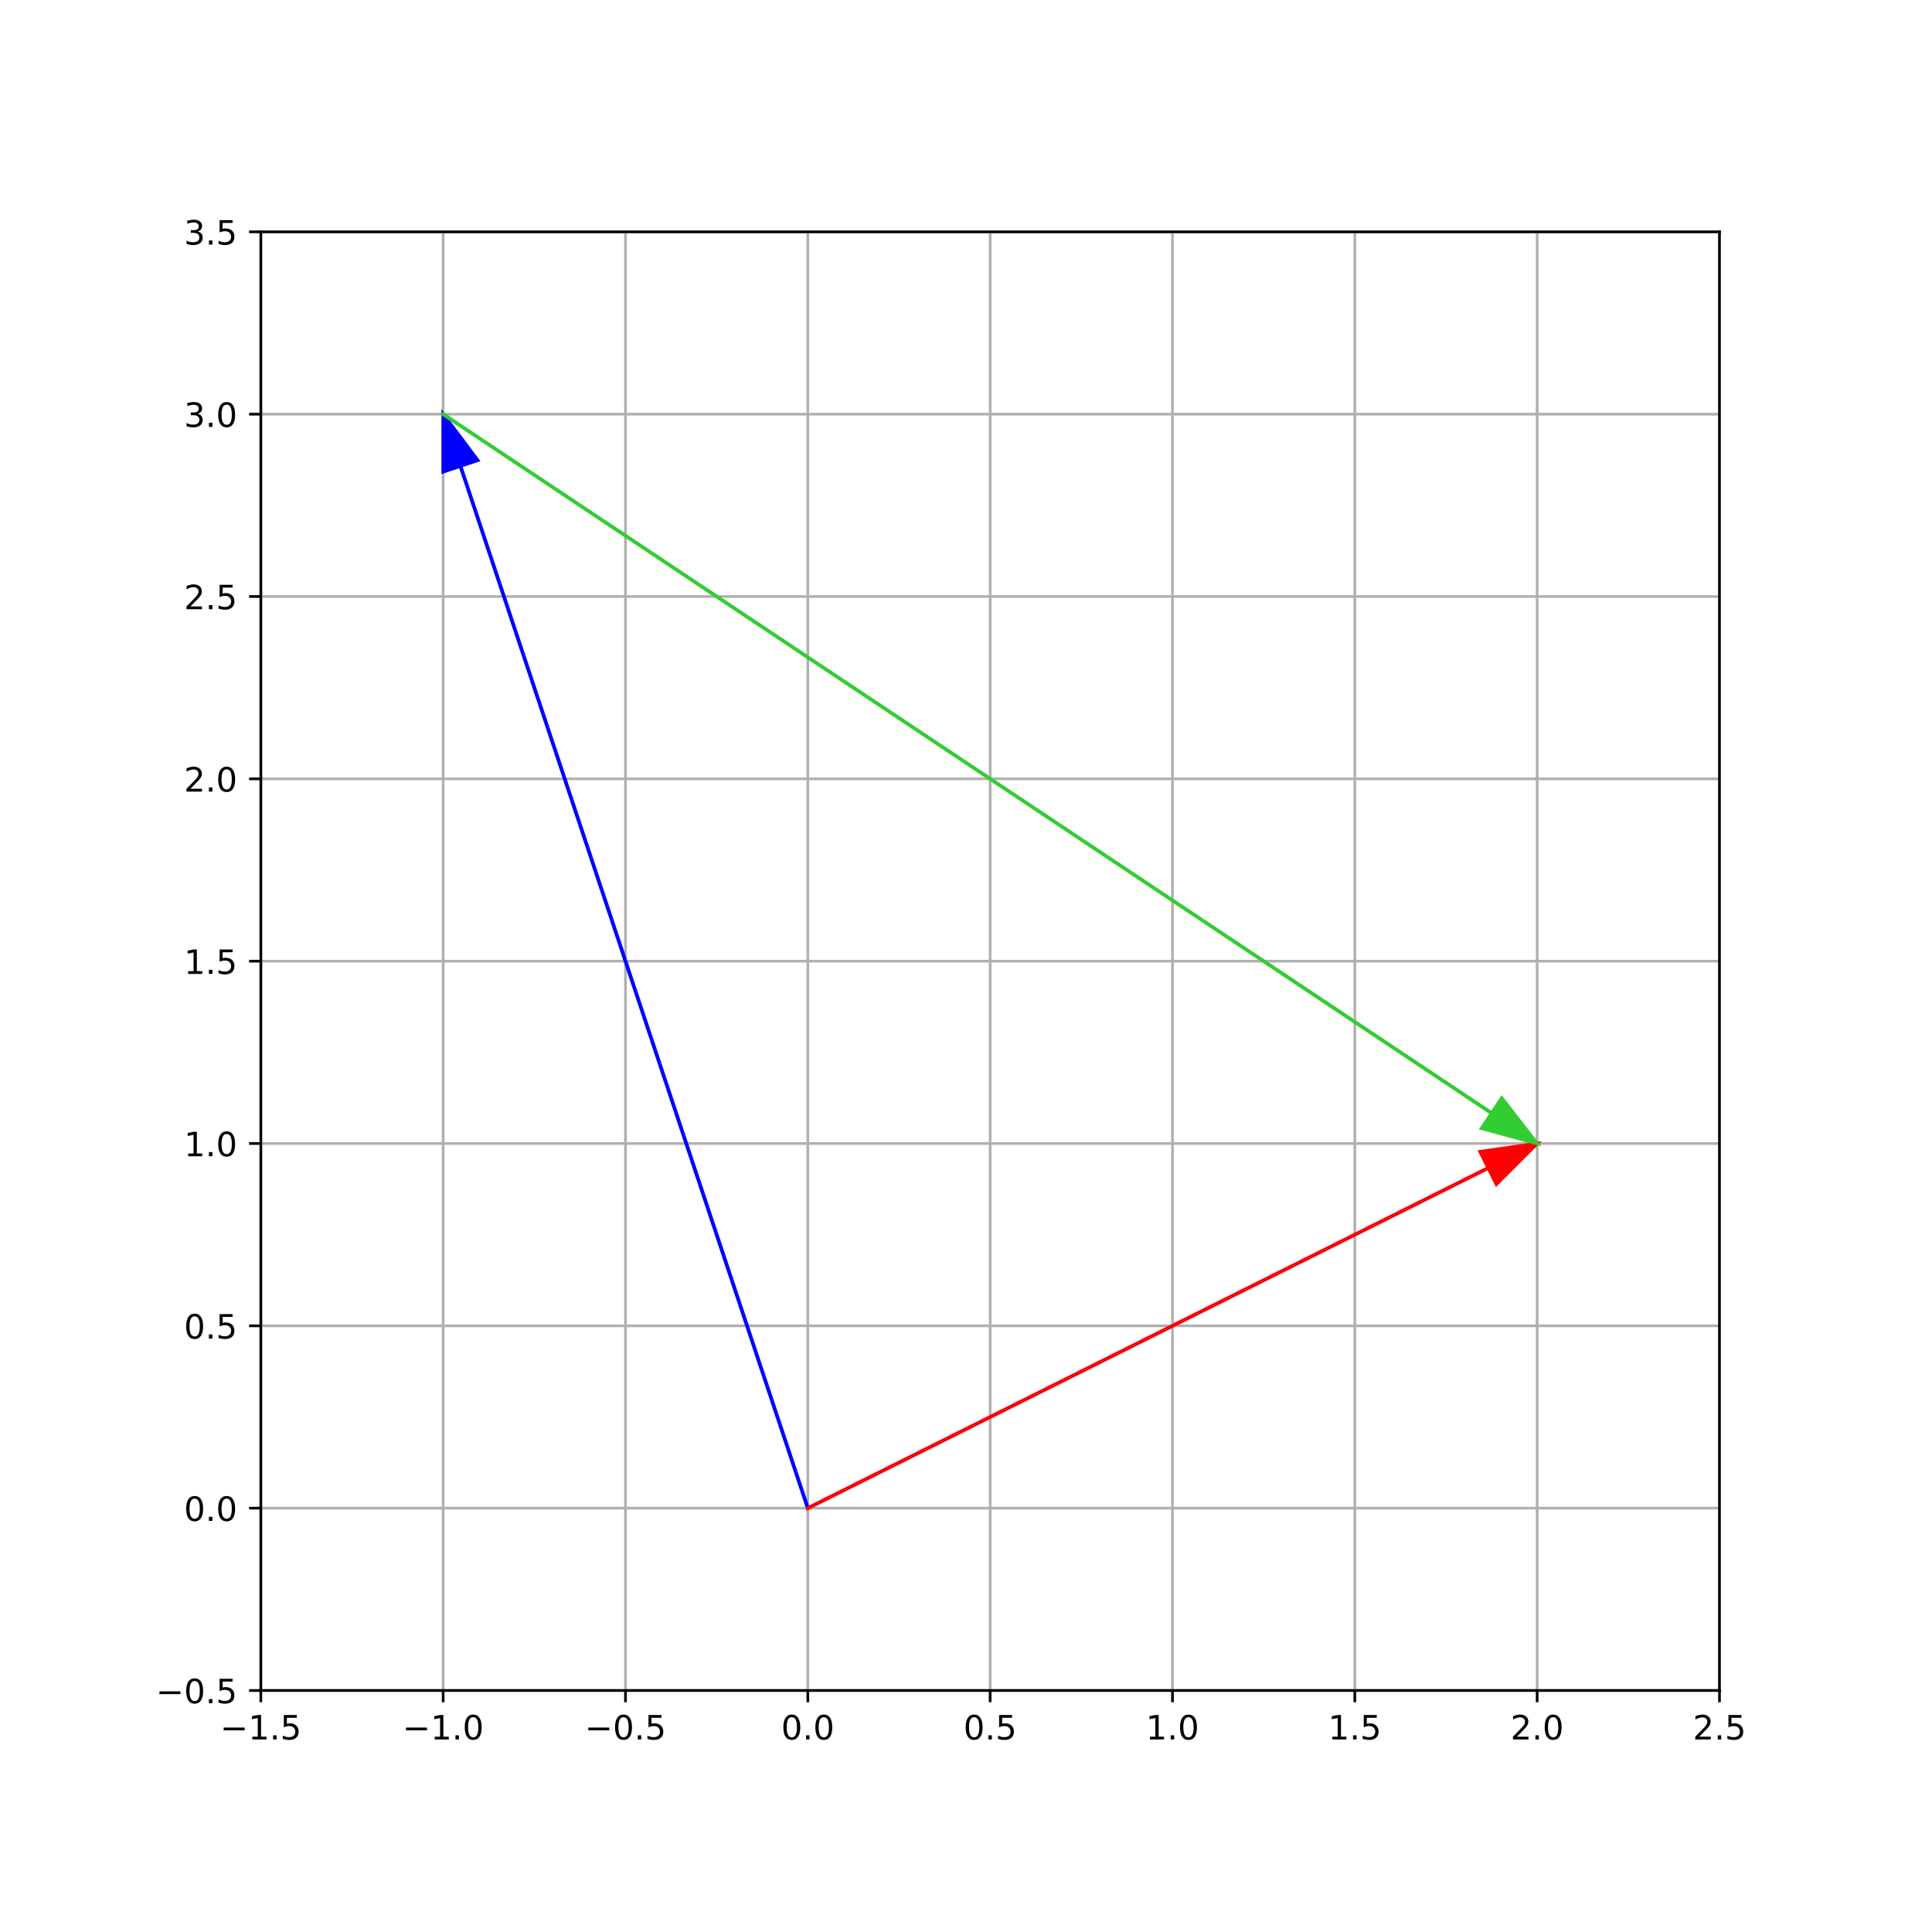
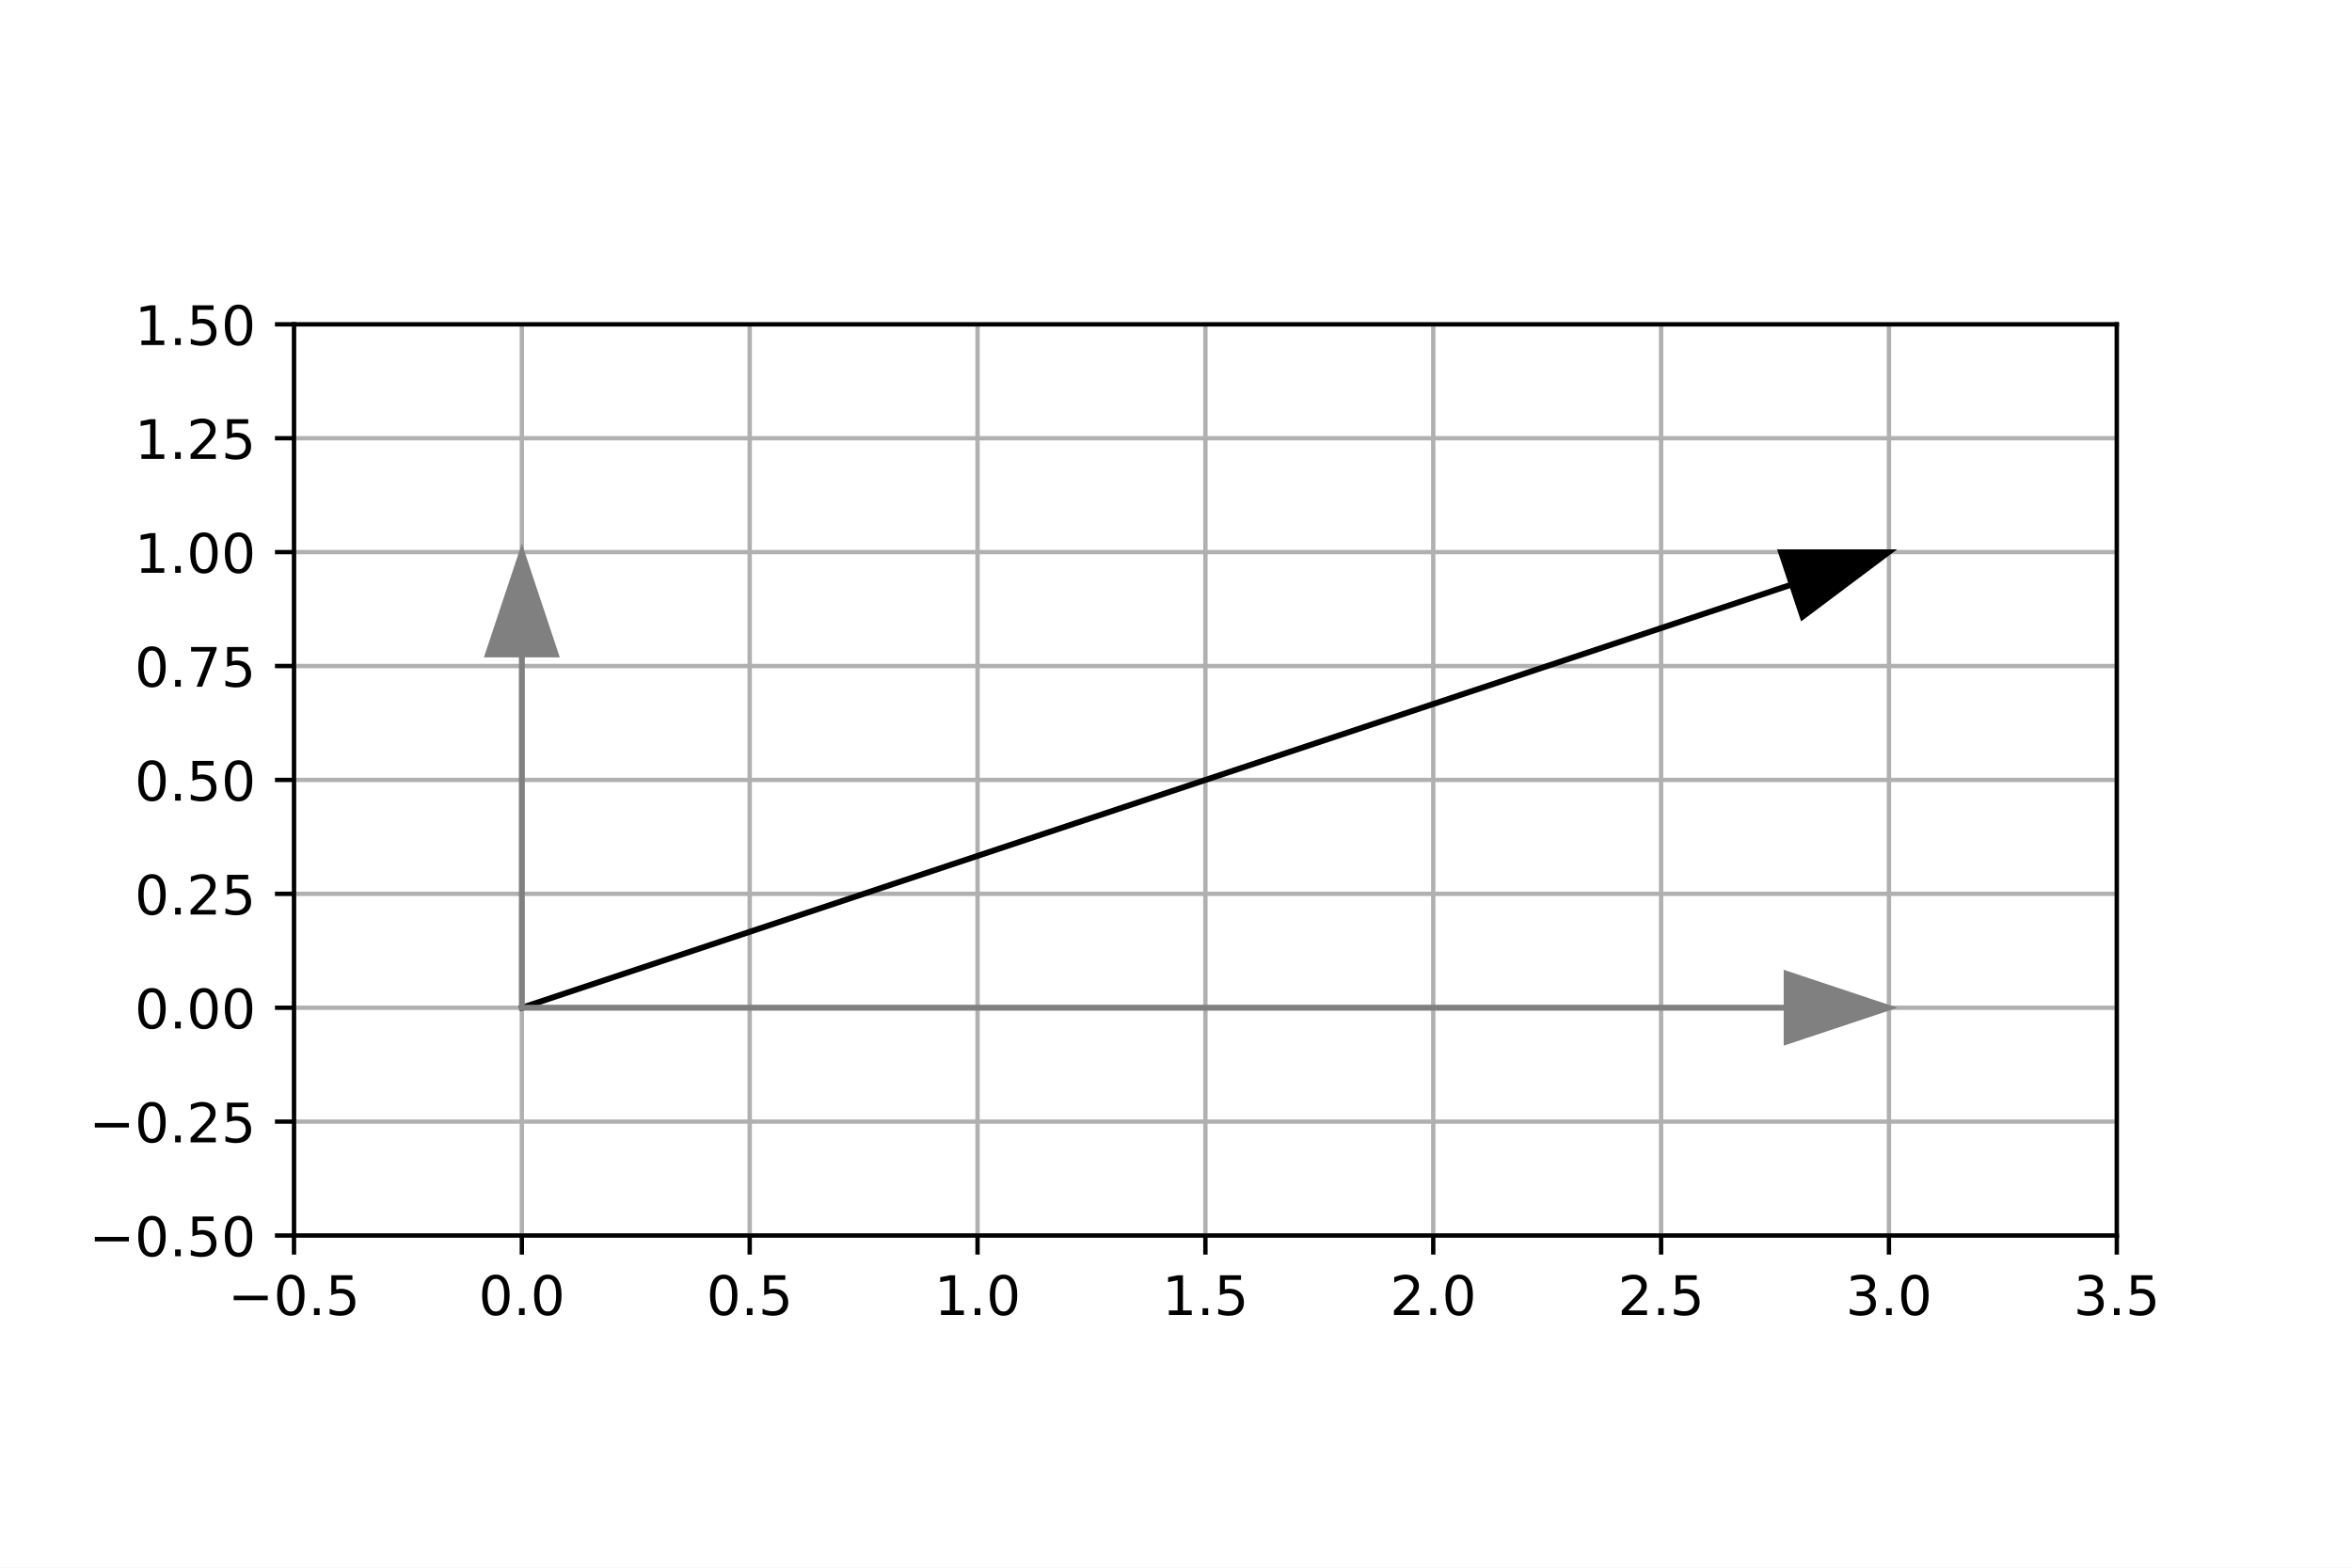
- <svg xmlns="http://www.w3.org/2000/svg" xmlns:xlink="http://www.w3.org/1999/xlink" height="576pt" version="1.1" viewBox="0 0 576 576" width="576pt">
+ <svg xmlns="http://www.w3.org/2000/svg" xmlns:xlink="http://www.w3.org/1999/xlink" height="288pt" version="1.1" viewBox="0 0 432 288" width="432pt">
  <defs>
    <style type="text/css">
*{stroke-linecap:butt;stroke-linejoin:round;}
  </style>
  </defs>
  <g id="figure_1">
    <g id="patch_1">
-       <path d="M 0 576  L 576 576  L 576 0  L 0 0  z " style="fill:#ffffff;" />
+       <path d="M 0 288  L 432 288  L 432 0  L 0 0  z " style="fill:#ffffff;" />
    </g>
    <g id="axes_1">
      <g id="patch_2">
-         <path d="M 77.76 504  L 512.64 504  L 512.64 69.12  L 77.76 69.12  z " style="fill:#ffffff;" />
+         <path d="M 54 226.98  L 388.8 226.98  L 388.8 59.58  L 54 59.58  z " style="fill:#ffffff;" />
      </g>
      <g id="matplotlib.axis_1">
        <g id="xtick_1">
          <g id="line2d_1">
-             <path clip-path="url(#p29da13f45d)" d="M 77.76 504  L 77.76 69.12  " style="fill:none;stroke:#b0b0b0;stroke-linecap:square;stroke-width:0.8;" />
+             <path clip-path="url(#p97763f1e82)" d="M 54 226.98  L 54 59.58  " style="fill:none;stroke:#b0b0b0;stroke-linecap:square;stroke-width:0.8;" />
          </g>
          <g id="line2d_2">
            <defs>
-               <path d="M 0 0  L 0 3.5  " id="me3e4138feb" style="stroke:#000000;stroke-width:0.8;" />
-             </defs>
-             <g>
-               <use style="stroke:#000000;stroke-width:0.8;" x="77.76" xlink:href="#me3e4138feb" y="504" />
+               <path d="M 0 0  L 0 3.5  " id="md0895dc4cd" style="stroke:#000000;stroke-width:0.8;" />
+             </defs>
+             <g>
+               <use style="stroke:#000000;stroke-width:0.8;" x="54" xlink:href="#md0895dc4cd" y="226.98" />
            </g>
          </g>
          <g id="text_1">
            <defs>
              <path d="M 10.594 35.5  L 73.188 35.5  L 73.188 27.203  L 10.594 27.203  z " id="DejaVuSans-2212" />
-               <path d="M 12.406 8.297  L 28.516 8.297  L 28.516 63.922  L 10.984 60.406  L 10.984 69.391  L 28.422 72.906  L 38.281 72.906  L 38.281 8.297  L 54.391 8.297  L 54.391 0  L 12.406 0  z " id="DejaVuSans-31" />
+               <path d="M 31.781 66.406  Q 24.172 66.406 20.328 58.906  Q 16.5 51.422 16.5 36.375  Q 16.5 21.391 20.328 13.891  Q 24.172 6.391 31.781 6.391  Q 39.453 6.391 43.281 13.891  Q 47.125 21.391 47.125 36.375  Q 47.125 51.422 43.281 58.906  Q 39.453 66.406 31.781 66.406  z M 31.781 74.219  Q 44.047 74.219 50.516 64.516  Q 56.984 54.828 56.984 36.375  Q 56.984 17.969 50.516 8.266  Q 44.047 -1.422 31.781 -1.422  Q 19.531 -1.422 13.062 8.266  Q 6.594 17.969 6.594 36.375  Q 6.594 54.828 13.062 64.516  Q 19.531 74.219 31.781 74.219  z " id="DejaVuSans-30" />
              <path d="M 10.688 12.406  L 21 12.406  L 21 0  L 10.688 0  z " id="DejaVuSans-2e" />
              <path d="M 10.797 72.906  L 49.516 72.906  L 49.516 64.594  L 19.828 64.594  L 19.828 46.734  Q 21.969 47.469 24.109 47.828  Q 26.266 48.188 28.422 48.188  Q 40.625 48.188 47.75 41.5  Q 54.891 34.812 54.891 23.391  Q 54.891 11.625 47.562 5.094  Q 40.234 -1.422 26.906 -1.422  Q 22.312 -1.422 17.547 -0.641  Q 12.797 0.141 7.719 1.703  L 7.719 11.625  Q 12.109 9.234 16.797 8.062  Q 21.484 6.891 26.703 6.891  Q 35.156 6.891 40.078 11.328  Q 45.016 15.766 45.016 23.391  Q 45.016 31 40.078 35.438  Q 35.156 39.891 26.703 39.891  Q 22.75 39.891 18.812 39.016  Q 14.891 38.141 10.797 36.281  z " id="DejaVuSans-35" />
            </defs>
-             <g transform="translate(65.61859 518.5984)scale(0.1 -0.1)">
-               <use xlink:href="#DejaVuSans-2212" />
-               <use x="83.789" xlink:href="#DejaVuSans-31" />
-               <use x="147.412" xlink:href="#DejaVuSans-2e" />
-               <use x="179.199" xlink:href="#DejaVuSans-35" />
-             </g>
-           </g>
-         </g>
-         <g id="xtick_2">
-           <g id="line2d_3">
-             <path clip-path="url(#p29da13f45d)" d="M 132.12 504  L 132.12 69.12  " style="fill:none;stroke:#b0b0b0;stroke-linecap:square;stroke-width:0.8;" />
-           </g>
-           <g id="line2d_4">
-             <g>
-               <use style="stroke:#000000;stroke-width:0.8;" x="132.12" xlink:href="#me3e4138feb" y="504" />
-             </g>
-           </g>
-           <g id="text_2">
-             <defs>
-               <path d="M 31.781 66.406  Q 24.172 66.406 20.328 58.906  Q 16.5 51.422 16.5 36.375  Q 16.5 21.391 20.328 13.891  Q 24.172 6.391 31.781 6.391  Q 39.453 6.391 43.281 13.891  Q 47.125 21.391 47.125 36.375  Q 47.125 51.422 43.281 58.906  Q 39.453 66.406 31.781 66.406  z M 31.781 74.219  Q 44.047 74.219 50.516 64.516  Q 56.984 54.828 56.984 36.375  Q 56.984 17.969 50.516 8.266  Q 44.047 -1.422 31.781 -1.422  Q 19.531 -1.422 13.062 8.266  Q 6.594 17.969 6.594 36.375  Q 6.594 54.828 13.062 64.516  Q 19.531 74.219 31.781 74.219  z " id="DejaVuSans-30" />
-             </defs>
-             <g transform="translate(119.9786 518.5984)scale(0.1 -0.1)">
-               <use xlink:href="#DejaVuSans-2212" />
-               <use x="83.789" xlink:href="#DejaVuSans-31" />
-               <use x="147.412" xlink:href="#DejaVuSans-2e" />
-               <use x="179.199" xlink:href="#DejaVuSans-30" />
-             </g>
-           </g>
-         </g>
-         <g id="xtick_3">
-           <g id="line2d_5">
-             <path clip-path="url(#p29da13f45d)" d="M 186.48 504  L 186.48 69.12  " style="fill:none;stroke:#b0b0b0;stroke-linecap:square;stroke-width:0.8;" />
-           </g>
-           <g id="line2d_6">
-             <g>
-               <use style="stroke:#000000;stroke-width:0.8;" x="186.48" xlink:href="#me3e4138feb" y="504" />
-             </g>
-           </g>
-           <g id="text_3">
-             <g transform="translate(174.3386 518.5984)scale(0.1 -0.1)">
+             <g transform="translate(41.85859 241.5784)scale(0.1 -0.1)">
              <use xlink:href="#DejaVuSans-2212" />
              <use x="83.789" xlink:href="#DejaVuSans-30" />
              <use x="147.412" xlink:href="#DejaVuSans-2e" />
              <use x="179.199" xlink:href="#DejaVuSans-35" />
            </g>
          </g>
        </g>
+         <g id="xtick_2">
+           <g id="line2d_3">
+             <path clip-path="url(#p97763f1e82)" d="M 95.85 226.98  L 95.85 59.58  " style="fill:none;stroke:#b0b0b0;stroke-linecap:square;stroke-width:0.8;" />
+           </g>
+           <g id="line2d_4">
+             <g>
+               <use style="stroke:#000000;stroke-width:0.8;" x="95.85" xlink:href="#md0895dc4cd" y="226.98" />
+             </g>
+           </g>
+           <g id="text_2">
+             <g transform="translate(87.89844 241.5784)scale(0.1 -0.1)">
+               <use xlink:href="#DejaVuSans-30" />
+               <use x="63.623" xlink:href="#DejaVuSans-2e" />
+               <use x="95.41" xlink:href="#DejaVuSans-30" />
+             </g>
+           </g>
+         </g>
+         <g id="xtick_3">
+           <g id="line2d_5">
+             <path clip-path="url(#p97763f1e82)" d="M 137.7 226.98  L 137.7 59.58  " style="fill:none;stroke:#b0b0b0;stroke-linecap:square;stroke-width:0.8;" />
+           </g>
+           <g id="line2d_6">
+             <g>
+               <use style="stroke:#000000;stroke-width:0.8;" x="137.7" xlink:href="#md0895dc4cd" y="226.98" />
+             </g>
+           </g>
+           <g id="text_3">
+             <g transform="translate(129.7484 241.5784)scale(0.1 -0.1)">
+               <use xlink:href="#DejaVuSans-30" />
+               <use x="63.623" xlink:href="#DejaVuSans-2e" />
+               <use x="95.41" xlink:href="#DejaVuSans-35" />
+             </g>
+           </g>
+         </g>
        <g id="xtick_4">
          <g id="line2d_7">
-             <path clip-path="url(#p29da13f45d)" d="M 240.84 504  L 240.84 69.12  " style="fill:none;stroke:#b0b0b0;stroke-linecap:square;stroke-width:0.8;" />
+             <path clip-path="url(#p97763f1e82)" d="M 179.55 226.98  L 179.55 59.58  " style="fill:none;stroke:#b0b0b0;stroke-linecap:square;stroke-width:0.8;" />
          </g>
          <g id="line2d_8">
            <g>
-               <use style="stroke:#000000;stroke-width:0.8;" x="240.84" xlink:href="#me3e4138feb" y="504" />
+               <use style="stroke:#000000;stroke-width:0.8;" x="179.55" xlink:href="#md0895dc4cd" y="226.98" />
            </g>
          </g>
          <g id="text_4">
-             <g transform="translate(232.8884 518.5984)scale(0.1 -0.1)">
-               <use xlink:href="#DejaVuSans-30" />
+             <defs>
+               <path d="M 12.406 8.297  L 28.516 8.297  L 28.516 63.922  L 10.984 60.406  L 10.984 69.391  L 28.422 72.906  L 38.281 72.906  L 38.281 8.297  L 54.391 8.297  L 54.391 0  L 12.406 0  z " id="DejaVuSans-31" />
+             </defs>
+             <g transform="translate(171.5984 241.5784)scale(0.1 -0.1)">
+               <use xlink:href="#DejaVuSans-31" />
              <use x="63.623" xlink:href="#DejaVuSans-2e" />
              <use x="95.41" xlink:href="#DejaVuSans-30" />
            </g>
          </g>
        </g>
        <g id="xtick_5">
          <g id="line2d_9">
-             <path clip-path="url(#p29da13f45d)" d="M 295.2 504  L 295.2 69.12  " style="fill:none;stroke:#b0b0b0;stroke-linecap:square;stroke-width:0.8;" />
+             <path clip-path="url(#p97763f1e82)" d="M 221.4 226.98  L 221.4 59.58  " style="fill:none;stroke:#b0b0b0;stroke-linecap:square;stroke-width:0.8;" />
          </g>
          <g id="line2d_10">
            <g>
-               <use style="stroke:#000000;stroke-width:0.8;" x="295.2" xlink:href="#me3e4138feb" y="504" />
+               <use style="stroke:#000000;stroke-width:0.8;" x="221.4" xlink:href="#md0895dc4cd" y="226.98" />
            </g>
          </g>
          <g id="text_5">
-             <g transform="translate(287.2484 518.5984)scale(0.1 -0.1)">
-               <use xlink:href="#DejaVuSans-30" />
+             <g transform="translate(213.4484 241.5784)scale(0.1 -0.1)">
+               <use xlink:href="#DejaVuSans-31" />
              <use x="63.623" xlink:href="#DejaVuSans-2e" />
              <use x="95.41" xlink:href="#DejaVuSans-35" />
            </g>
          </g>
        </g>
        <g id="xtick_6">
          <g id="line2d_11">
-             <path clip-path="url(#p29da13f45d)" d="M 349.56 504  L 349.56 69.12  " style="fill:none;stroke:#b0b0b0;stroke-linecap:square;stroke-width:0.8;" />
+             <path clip-path="url(#p97763f1e82)" d="M 263.25 226.98  L 263.25 59.58  " style="fill:none;stroke:#b0b0b0;stroke-linecap:square;stroke-width:0.8;" />
          </g>
          <g id="line2d_12">
            <g>
-               <use style="stroke:#000000;stroke-width:0.8;" x="349.56" xlink:href="#me3e4138feb" y="504" />
+               <use style="stroke:#000000;stroke-width:0.8;" x="263.25" xlink:href="#md0895dc4cd" y="226.98" />
            </g>
          </g>
          <g id="text_6">
-             <g transform="translate(341.6084 518.5984)scale(0.1 -0.1)">
-               <use xlink:href="#DejaVuSans-31" />
+             <defs>
+               <path d="M 19.188 8.297  L 53.609 8.297  L 53.609 0  L 7.328 0  L 7.328 8.297  Q 12.938 14.109 22.625 23.891  Q 32.328 33.688 34.812 36.531  Q 39.547 41.844 41.422 45.531  Q 43.312 49.219 43.312 52.781  Q 43.312 58.594 39.234 62.25  Q 35.156 65.922 28.609 65.922  Q 23.969 65.922 18.812 64.312  Q 13.672 62.703 7.812 59.422  L 7.812 69.391  Q 13.766 71.781 18.938 73  Q 24.125 74.219 28.422 74.219  Q 39.75 74.219 46.484 68.547  Q 53.219 62.891 53.219 53.422  Q 53.219 48.922 51.531 44.891  Q 49.859 40.875 45.406 35.406  Q 44.188 33.984 37.641 27.219  Q 31.109 20.453 19.188 8.297  z " id="DejaVuSans-32" />
+             </defs>
+             <g transform="translate(255.2984 241.5784)scale(0.1 -0.1)">
+               <use xlink:href="#DejaVuSans-32" />
              <use x="63.623" xlink:href="#DejaVuSans-2e" />
              <use x="95.41" xlink:href="#DejaVuSans-30" />
            </g>
          </g>
        </g>
        <g id="xtick_7">
          <g id="line2d_13">
-             <path clip-path="url(#p29da13f45d)" d="M 403.92 504  L 403.92 69.12  " style="fill:none;stroke:#b0b0b0;stroke-linecap:square;stroke-width:0.8;" />
+             <path clip-path="url(#p97763f1e82)" d="M 305.1 226.98  L 305.1 59.58  " style="fill:none;stroke:#b0b0b0;stroke-linecap:square;stroke-width:0.8;" />
          </g>
          <g id="line2d_14">
            <g>
-               <use style="stroke:#000000;stroke-width:0.8;" x="403.92" xlink:href="#me3e4138feb" y="504" />
+               <use style="stroke:#000000;stroke-width:0.8;" x="305.1" xlink:href="#md0895dc4cd" y="226.98" />
            </g>
          </g>
          <g id="text_7">
-             <g transform="translate(395.9684 518.5984)scale(0.1 -0.1)">
-               <use xlink:href="#DejaVuSans-31" />
+             <g transform="translate(297.1484 241.5784)scale(0.1 -0.1)">
+               <use xlink:href="#DejaVuSans-32" />
              <use x="63.623" xlink:href="#DejaVuSans-2e" />
              <use x="95.41" xlink:href="#DejaVuSans-35" />
            </g>
          </g>
        </g>
        <g id="xtick_8">
          <g id="line2d_15">
-             <path clip-path="url(#p29da13f45d)" d="M 458.28 504  L 458.28 69.12  " style="fill:none;stroke:#b0b0b0;stroke-linecap:square;stroke-width:0.8;" />
+             <path clip-path="url(#p97763f1e82)" d="M 346.95 226.98  L 346.95 59.58  " style="fill:none;stroke:#b0b0b0;stroke-linecap:square;stroke-width:0.8;" />
          </g>
          <g id="line2d_16">
            <g>
-               <use style="stroke:#000000;stroke-width:0.8;" x="458.28" xlink:href="#me3e4138feb" y="504" />
+               <use style="stroke:#000000;stroke-width:0.8;" x="346.95" xlink:href="#md0895dc4cd" y="226.98" />
            </g>
          </g>
          <g id="text_8">
            <defs>
-               <path d="M 19.188 8.297  L 53.609 8.297  L 53.609 0  L 7.328 0  L 7.328 8.297  Q 12.938 14.109 22.625 23.891  Q 32.328 33.688 34.812 36.531  Q 39.547 41.844 41.422 45.531  Q 43.312 49.219 43.312 52.781  Q 43.312 58.594 39.234 62.25  Q 35.156 65.922 28.609 65.922  Q 23.969 65.922 18.812 64.312  Q 13.672 62.703 7.812 59.422  L 7.812 69.391  Q 13.766 71.781 18.938 73  Q 24.125 74.219 28.422 74.219  Q 39.75 74.219 46.484 68.547  Q 53.219 62.891 53.219 53.422  Q 53.219 48.922 51.531 44.891  Q 49.859 40.875 45.406 35.406  Q 44.188 33.984 37.641 27.219  Q 31.109 20.453 19.188 8.297  z " id="DejaVuSans-32" />
-             </defs>
-             <g transform="translate(450.3284 518.5984)scale(0.1 -0.1)">
-               <use xlink:href="#DejaVuSans-32" />
+               <path d="M 40.578 39.312  Q 47.656 37.797 51.625 33  Q 55.609 28.219 55.609 21.188  Q 55.609 10.406 48.188 4.484  Q 40.766 -1.422 27.094 -1.422  Q 22.516 -1.422 17.656 -0.516  Q 12.797 0.391 7.625 2.203  L 7.625 11.719  Q 11.719 9.328 16.594 8.109  Q 21.484 6.891 26.812 6.891  Q 36.078 6.891 40.938 10.547  Q 45.797 14.203 45.797 21.188  Q 45.797 27.641 41.281 31.266  Q 36.766 34.906 28.719 34.906  L 20.219 34.906  L 20.219 43.016  L 29.109 43.016  Q 36.375 43.016 40.234 45.922  Q 44.094 48.828 44.094 54.297  Q 44.094 59.906 40.109 62.906  Q 36.141 65.922 28.719 65.922  Q 24.656 65.922 20.016 65.031  Q 15.375 64.156 9.812 62.312  L 9.812 71.094  Q 15.438 72.656 20.344 73.438  Q 25.25 74.219 29.594 74.219  Q 40.828 74.219 47.359 69.109  Q 53.906 64.016 53.906 55.328  Q 53.906 49.266 50.438 45.094  Q 46.969 40.922 40.578 39.312  z " id="DejaVuSans-33" />
+             </defs>
+             <g transform="translate(338.9984 241.5784)scale(0.1 -0.1)">
+               <use xlink:href="#DejaVuSans-33" />
              <use x="63.623" xlink:href="#DejaVuSans-2e" />
              <use x="95.41" xlink:href="#DejaVuSans-30" />
            </g>
          </g>
        </g>
        <g id="xtick_9">
          <g id="line2d_17">
-             <path clip-path="url(#p29da13f45d)" d="M 512.64 504  L 512.64 69.12  " style="fill:none;stroke:#b0b0b0;stroke-linecap:square;stroke-width:0.8;" />
+             <path clip-path="url(#p97763f1e82)" d="M 388.8 226.98  L 388.8 59.58  " style="fill:none;stroke:#b0b0b0;stroke-linecap:square;stroke-width:0.8;" />
          </g>
          <g id="line2d_18">
            <g>
-               <use style="stroke:#000000;stroke-width:0.8;" x="512.64" xlink:href="#me3e4138feb" y="504" />
+               <use style="stroke:#000000;stroke-width:0.8;" x="388.8" xlink:href="#md0895dc4cd" y="226.98" />
            </g>
          </g>
          <g id="text_9">
-             <g transform="translate(504.6884 518.5984)scale(0.1 -0.1)">
-               <use xlink:href="#DejaVuSans-32" />
+             <g transform="translate(380.8484 241.5784)scale(0.1 -0.1)">
+               <use xlink:href="#DejaVuSans-33" />
              <use x="63.623" xlink:href="#DejaVuSans-2e" />
              <use x="95.41" xlink:href="#DejaVuSans-35" />
            </g>
          </g>
        </g>
      </g>
      <g id="matplotlib.axis_2">
        <g id="ytick_1">
          <g id="line2d_19">
-             <path clip-path="url(#p29da13f45d)" d="M 77.76 504  L 512.64 504  " style="fill:none;stroke:#b0b0b0;stroke-linecap:square;stroke-width:0.8;" />
+             <path clip-path="url(#p97763f1e82)" d="M 54 226.98  L 388.8 226.98  " style="fill:none;stroke:#b0b0b0;stroke-linecap:square;stroke-width:0.8;" />
          </g>
          <g id="line2d_20">
            <defs>
-               <path d="M 0 0  L -3.5 0  " id="m2f1b53be5d" style="stroke:#000000;stroke-width:0.8;" />
-             </defs>
-             <g>
-               <use style="stroke:#000000;stroke-width:0.8;" x="77.76" xlink:href="#m2f1b53be5d" y="504" />
+               <path d="M 0 0  L -3.5 0  " id="m334445a4d8" style="stroke:#000000;stroke-width:0.8;" />
+             </defs>
+             <g>
+               <use style="stroke:#000000;stroke-width:0.8;" x="54" xlink:href="#m334445a4d8" y="226.98" />
            </g>
          </g>
          <g id="text_10">
-             <g transform="translate(46.47719 507.7992)scale(0.1 -0.1)">
+             <g transform="translate(16.35469 230.7792)scale(0.1 -0.1)">
              <use xlink:href="#DejaVuSans-2212" />
              <use x="83.789" xlink:href="#DejaVuSans-30" />
              <use x="147.412" xlink:href="#DejaVuSans-2e" />
              <use x="179.199" xlink:href="#DejaVuSans-35" />
+               <use x="242.822" xlink:href="#DejaVuSans-30" />
            </g>
          </g>
        </g>
        <g id="ytick_2">
          <g id="line2d_21">
-             <path clip-path="url(#p29da13f45d)" d="M 77.76 449.64  L 512.64 449.64  " style="fill:none;stroke:#b0b0b0;stroke-linecap:square;stroke-width:0.8;" />
+             <path clip-path="url(#p97763f1e82)" d="M 54 206.055  L 388.8 206.055  " style="fill:none;stroke:#b0b0b0;stroke-linecap:square;stroke-width:0.8;" />
          </g>
          <g id="line2d_22">
            <g>
-               <use style="stroke:#000000;stroke-width:0.8;" x="77.76" xlink:href="#m2f1b53be5d" y="449.64" />
+               <use style="stroke:#000000;stroke-width:0.8;" x="54" xlink:href="#m334445a4d8" y="206.055" />
            </g>
          </g>
          <g id="text_11">
-             <g transform="translate(54.85688 453.4392)scale(0.1 -0.1)">
-               <use xlink:href="#DejaVuSans-30" />
-               <use x="63.623" xlink:href="#DejaVuSans-2e" />
-               <use x="95.41" xlink:href="#DejaVuSans-30" />
+             <g transform="translate(16.35469 209.8542)scale(0.1 -0.1)">
+               <use xlink:href="#DejaVuSans-2212" />
+               <use x="83.789" xlink:href="#DejaVuSans-30" />
+               <use x="147.412" xlink:href="#DejaVuSans-2e" />
+               <use x="179.199" xlink:href="#DejaVuSans-32" />
+               <use x="242.822" xlink:href="#DejaVuSans-35" />
            </g>
          </g>
        </g>
        <g id="ytick_3">
          <g id="line2d_23">
-             <path clip-path="url(#p29da13f45d)" d="M 77.76 395.28  L 512.64 395.28  " style="fill:none;stroke:#b0b0b0;stroke-linecap:square;stroke-width:0.8;" />
+             <path clip-path="url(#p97763f1e82)" d="M 54 185.13  L 388.8 185.13  " style="fill:none;stroke:#b0b0b0;stroke-linecap:square;stroke-width:0.8;" />
          </g>
          <g id="line2d_24">
            <g>
-               <use style="stroke:#000000;stroke-width:0.8;" x="77.76" xlink:href="#m2f1b53be5d" y="395.28" />
+               <use style="stroke:#000000;stroke-width:0.8;" x="54" xlink:href="#m334445a4d8" y="185.13" />
            </g>
          </g>
          <g id="text_12">
-             <g transform="translate(54.85688 399.0792)scale(0.1 -0.1)">
-               <use xlink:href="#DejaVuSans-30" />
-               <use x="63.623" xlink:href="#DejaVuSans-2e" />
-               <use x="95.41" xlink:href="#DejaVuSans-35" />
+             <g transform="translate(24.73438 188.9292)scale(0.1 -0.1)">
+               <use xlink:href="#DejaVuSans-30" />
+               <use x="63.623" xlink:href="#DejaVuSans-2e" />
+               <use x="95.41" xlink:href="#DejaVuSans-30" />
+               <use x="159.033" xlink:href="#DejaVuSans-30" />
            </g>
          </g>
        </g>
        <g id="ytick_4">
          <g id="line2d_25">
-             <path clip-path="url(#p29da13f45d)" d="M 77.76 340.92  L 512.64 340.92  " style="fill:none;stroke:#b0b0b0;stroke-linecap:square;stroke-width:0.8;" />
+             <path clip-path="url(#p97763f1e82)" d="M 54 164.205  L 388.8 164.205  " style="fill:none;stroke:#b0b0b0;stroke-linecap:square;stroke-width:0.8;" />
          </g>
          <g id="line2d_26">
            <g>
-               <use style="stroke:#000000;stroke-width:0.8;" x="77.76" xlink:href="#m2f1b53be5d" y="340.92" />
+               <use style="stroke:#000000;stroke-width:0.8;" x="54" xlink:href="#m334445a4d8" y="164.205" />
            </g>
          </g>
          <g id="text_13">
-             <g transform="translate(54.85688 344.7192)scale(0.1 -0.1)">
-               <use xlink:href="#DejaVuSans-31" />
-               <use x="63.623" xlink:href="#DejaVuSans-2e" />
-               <use x="95.41" xlink:href="#DejaVuSans-30" />
+             <g transform="translate(24.73438 168.0042)scale(0.1 -0.1)">
+               <use xlink:href="#DejaVuSans-30" />
+               <use x="63.623" xlink:href="#DejaVuSans-2e" />
+               <use x="95.41" xlink:href="#DejaVuSans-32" />
+               <use x="159.033" xlink:href="#DejaVuSans-35" />
            </g>
          </g>
        </g>
        <g id="ytick_5">
          <g id="line2d_27">
-             <path clip-path="url(#p29da13f45d)" d="M 77.76 286.56  L 512.64 286.56  " style="fill:none;stroke:#b0b0b0;stroke-linecap:square;stroke-width:0.8;" />
+             <path clip-path="url(#p97763f1e82)" d="M 54 143.28  L 388.8 143.28  " style="fill:none;stroke:#b0b0b0;stroke-linecap:square;stroke-width:0.8;" />
          </g>
          <g id="line2d_28">
            <g>
-               <use style="stroke:#000000;stroke-width:0.8;" x="77.76" xlink:href="#m2f1b53be5d" y="286.56" />
+               <use style="stroke:#000000;stroke-width:0.8;" x="54" xlink:href="#m334445a4d8" y="143.28" />
            </g>
          </g>
          <g id="text_14">
-             <g transform="translate(54.85688 290.3592)scale(0.1 -0.1)">
-               <use xlink:href="#DejaVuSans-31" />
-               <use x="63.623" xlink:href="#DejaVuSans-2e" />
-               <use x="95.41" xlink:href="#DejaVuSans-35" />
+             <g transform="translate(24.73438 147.0792)scale(0.1 -0.1)">
+               <use xlink:href="#DejaVuSans-30" />
+               <use x="63.623" xlink:href="#DejaVuSans-2e" />
+               <use x="95.41" xlink:href="#DejaVuSans-35" />
+               <use x="159.033" xlink:href="#DejaVuSans-30" />
            </g>
          </g>
        </g>
        <g id="ytick_6">
          <g id="line2d_29">
-             <path clip-path="url(#p29da13f45d)" d="M 77.76 232.2  L 512.64 232.2  " style="fill:none;stroke:#b0b0b0;stroke-linecap:square;stroke-width:0.8;" />
+             <path clip-path="url(#p97763f1e82)" d="M 54 122.355  L 388.8 122.355  " style="fill:none;stroke:#b0b0b0;stroke-linecap:square;stroke-width:0.8;" />
          </g>
          <g id="line2d_30">
            <g>
-               <use style="stroke:#000000;stroke-width:0.8;" x="77.76" xlink:href="#m2f1b53be5d" y="232.2" />
+               <use style="stroke:#000000;stroke-width:0.8;" x="54" xlink:href="#m334445a4d8" y="122.355" />
            </g>
          </g>
          <g id="text_15">
-             <g transform="translate(54.85688 235.9992)scale(0.1 -0.1)">
-               <use xlink:href="#DejaVuSans-32" />
-               <use x="63.623" xlink:href="#DejaVuSans-2e" />
-               <use x="95.41" xlink:href="#DejaVuSans-30" />
+             <defs>
+               <path d="M 8.203 72.906  L 55.078 72.906  L 55.078 68.703  L 28.609 0  L 18.312 0  L 43.219 64.594  L 8.203 64.594  z " id="DejaVuSans-37" />
+             </defs>
+             <g transform="translate(24.73438 126.1542)scale(0.1 -0.1)">
+               <use xlink:href="#DejaVuSans-30" />
+               <use x="63.623" xlink:href="#DejaVuSans-2e" />
+               <use x="95.41" xlink:href="#DejaVuSans-37" />
+               <use x="159.033" xlink:href="#DejaVuSans-35" />
            </g>
          </g>
        </g>
        <g id="ytick_7">
          <g id="line2d_31">
-             <path clip-path="url(#p29da13f45d)" d="M 77.76 177.84  L 512.64 177.84  " style="fill:none;stroke:#b0b0b0;stroke-linecap:square;stroke-width:0.8;" />
+             <path clip-path="url(#p97763f1e82)" d="M 54 101.43  L 388.8 101.43  " style="fill:none;stroke:#b0b0b0;stroke-linecap:square;stroke-width:0.8;" />
          </g>
          <g id="line2d_32">
            <g>
-               <use style="stroke:#000000;stroke-width:0.8;" x="77.76" xlink:href="#m2f1b53be5d" y="177.84" />
+               <use style="stroke:#000000;stroke-width:0.8;" x="54" xlink:href="#m334445a4d8" y="101.43" />
            </g>
          </g>
          <g id="text_16">
-             <g transform="translate(54.85688 181.6392)scale(0.1 -0.1)">
-               <use xlink:href="#DejaVuSans-32" />
-               <use x="63.623" xlink:href="#DejaVuSans-2e" />
-               <use x="95.41" xlink:href="#DejaVuSans-35" />
+             <g transform="translate(24.73438 105.2292)scale(0.1 -0.1)">
+               <use xlink:href="#DejaVuSans-31" />
+               <use x="63.623" xlink:href="#DejaVuSans-2e" />
+               <use x="95.41" xlink:href="#DejaVuSans-30" />
+               <use x="159.033" xlink:href="#DejaVuSans-30" />
            </g>
          </g>
        </g>
        <g id="ytick_8">
          <g id="line2d_33">
-             <path clip-path="url(#p29da13f45d)" d="M 77.76 123.48  L 512.64 123.48  " style="fill:none;stroke:#b0b0b0;stroke-linecap:square;stroke-width:0.8;" />
+             <path clip-path="url(#p97763f1e82)" d="M 54 80.505  L 388.8 80.505  " style="fill:none;stroke:#b0b0b0;stroke-linecap:square;stroke-width:0.8;" />
          </g>
          <g id="line2d_34">
            <g>
-               <use style="stroke:#000000;stroke-width:0.8;" x="77.76" xlink:href="#m2f1b53be5d" y="123.48" />
+               <use style="stroke:#000000;stroke-width:0.8;" x="54" xlink:href="#m334445a4d8" y="80.505" />
            </g>
          </g>
          <g id="text_17">
-             <defs>
-               <path d="M 40.578 39.312  Q 47.656 37.797 51.625 33  Q 55.609 28.219 55.609 21.188  Q 55.609 10.406 48.188 4.484  Q 40.766 -1.422 27.094 -1.422  Q 22.516 -1.422 17.656 -0.516  Q 12.797 0.391 7.625 2.203  L 7.625 11.719  Q 11.719 9.328 16.594 8.109  Q 21.484 6.891 26.812 6.891  Q 36.078 6.891 40.938 10.547  Q 45.797 14.203 45.797 21.188  Q 45.797 27.641 41.281 31.266  Q 36.766 34.906 28.719 34.906  L 20.219 34.906  L 20.219 43.016  L 29.109 43.016  Q 36.375 43.016 40.234 45.922  Q 44.094 48.828 44.094 54.297  Q 44.094 59.906 40.109 62.906  Q 36.141 65.922 28.719 65.922  Q 24.656 65.922 20.016 65.031  Q 15.375 64.156 9.812 62.312  L 9.812 71.094  Q 15.438 72.656 20.344 73.438  Q 25.25 74.219 29.594 74.219  Q 40.828 74.219 47.359 69.109  Q 53.906 64.016 53.906 55.328  Q 53.906 49.266 50.438 45.094  Q 46.969 40.922 40.578 39.312  z " id="DejaVuSans-33" />
-             </defs>
-             <g transform="translate(54.85688 127.2792)scale(0.1 -0.1)">
-               <use xlink:href="#DejaVuSans-33" />
-               <use x="63.623" xlink:href="#DejaVuSans-2e" />
-               <use x="95.41" xlink:href="#DejaVuSans-30" />
+             <g transform="translate(24.73438 84.30422)scale(0.1 -0.1)">
+               <use xlink:href="#DejaVuSans-31" />
+               <use x="63.623" xlink:href="#DejaVuSans-2e" />
+               <use x="95.41" xlink:href="#DejaVuSans-32" />
+               <use x="159.033" xlink:href="#DejaVuSans-35" />
            </g>
          </g>
        </g>
        <g id="ytick_9">
          <g id="line2d_35">
-             <path clip-path="url(#p29da13f45d)" d="M 77.76 69.12  L 512.64 69.12  " style="fill:none;stroke:#b0b0b0;stroke-linecap:square;stroke-width:0.8;" />
+             <path clip-path="url(#p97763f1e82)" d="M 54 59.58  L 388.8 59.58  " style="fill:none;stroke:#b0b0b0;stroke-linecap:square;stroke-width:0.8;" />
          </g>
          <g id="line2d_36">
            <g>
-               <use style="stroke:#000000;stroke-width:0.8;" x="77.76" xlink:href="#m2f1b53be5d" y="69.12" />
+               <use style="stroke:#000000;stroke-width:0.8;" x="54" xlink:href="#m334445a4d8" y="59.58" />
            </g>
          </g>
          <g id="text_18">
-             <g transform="translate(54.85688 72.91922)scale(0.1 -0.1)">
-               <use xlink:href="#DejaVuSans-33" />
-               <use x="63.623" xlink:href="#DejaVuSans-2e" />
-               <use x="95.41" xlink:href="#DejaVuSans-35" />
+             <g transform="translate(24.73438 63.37922)scale(0.1 -0.1)">
+               <use xlink:href="#DejaVuSans-31" />
+               <use x="63.623" xlink:href="#DejaVuSans-2e" />
+               <use x="95.41" xlink:href="#DejaVuSans-35" />
+               <use x="159.033" xlink:href="#DejaVuSans-30" />
            </g>
          </g>
        </g>
      </g>
      <g id="patch_3">
-         <path d="M 77.76 504  L 77.76 69.12  " style="fill:none;stroke:#000000;stroke-linecap:square;stroke-linejoin:miter;stroke-width:0.8;" />
+         <path d="M 54 226.98  L 54 59.58  " style="fill:none;stroke:#000000;stroke-linecap:square;stroke-linejoin:miter;stroke-width:0.8;" />
      </g>
      <g id="patch_4">
-         <path d="M 512.64 504  L 512.64 69.12  " style="fill:none;stroke:#000000;stroke-linecap:square;stroke-linejoin:miter;stroke-width:0.8;" />
+         <path d="M 388.8 226.98  L 388.8 59.58  " style="fill:none;stroke:#000000;stroke-linecap:square;stroke-linejoin:miter;stroke-width:0.8;" />
      </g>
      <g id="patch_5">
-         <path d="M 77.76 504  L 512.64 504  " style="fill:none;stroke:#000000;stroke-linecap:square;stroke-linejoin:miter;stroke-width:0.8;" />
+         <path d="M 54 226.98  L 388.8 226.98  " style="fill:none;stroke:#000000;stroke-linecap:square;stroke-linejoin:miter;stroke-width:0.8;" />
      </g>
      <g id="patch_6">
-         <path d="M 77.76 69.12  L 512.64 69.12  " style="fill:none;stroke:#000000;stroke-linecap:square;stroke-linejoin:miter;stroke-width:0.8;" />
+         <path d="M 54 59.58  L 388.8 59.58  " style="fill:none;stroke:#000000;stroke-linecap:square;stroke-linejoin:miter;stroke-width:0.8;" />
      </g>
      <g id="patch_7">
-         <path clip-path="url(#p29da13f45d)" d="M 132.12 123.48  L 142.434 137.232  L 137.329 138.934  L 240.892 449.623  L 240.788 449.657  L 137.225 138.968  L 132.12 140.67  z " style="fill:#0000ff;stroke:#0000ff;stroke-linejoin:miter;" />
+         <path clip-path="url(#p97763f1e82)" d="M 346.95 101.43  L 331.069 113.341  L 329.097 107.425  L 95.863 185.17  L 95.837 185.09  L 329.071 107.346  L 327.099 101.43  z " style="stroke:#000000;stroke-linejoin:miter;" />
      </g>
      <g id="patch_8">
-         <path clip-path="url(#p29da13f45d)" d="M 458.28 340.92  L 446.125 353.075  L 443.718 348.262  L 240.864 449.689  L 240.816 449.591  L 443.669 348.165  L 441.263 343.351  z " style="fill:#ff0000;stroke:#ff0000;stroke-linejoin:miter;" />
+         <path clip-path="url(#p97763f1e82)" d="M 346.95 185.13  L 328.118 191.407  L 328.118 185.172  L 95.85 185.172  L 95.85 185.088  L 328.118 185.088  L 328.118 178.852  z " style="fill:#808080;stroke:#808080;stroke-linejoin:miter;" />
      </g>
      <g id="patch_9">
-         <path clip-path="url(#p29da13f45d)" d="M 458.28 340.92  L 441.696 336.397  L 444.681 331.919  L 132.09 123.525  L 132.15 123.435  L 444.741 331.829  L 447.726 327.351  z " style="fill:#32cd32;stroke:#32cd32;stroke-linejoin:miter;" />
+         <path clip-path="url(#p97763f1e82)" d="M 95.85 101.43  L 102.127 120.263  L 95.892 120.263  L 95.892 185.13  L 95.808 185.13  L 95.808 120.263  L 89.573 120.263  z " style="fill:#808080;stroke:#808080;stroke-linejoin:miter;" />
      </g>
    </g>
  </g>
  <defs>
-     <clipPath id="p29da13f45d">
-       <rect height="434.88" width="434.88" x="77.76" y="69.12" />
+     <clipPath id="p97763f1e82">
+       <rect height="167.4" width="334.8" x="54" y="59.58" />
    </clipPath>
  </defs>
</svg>
